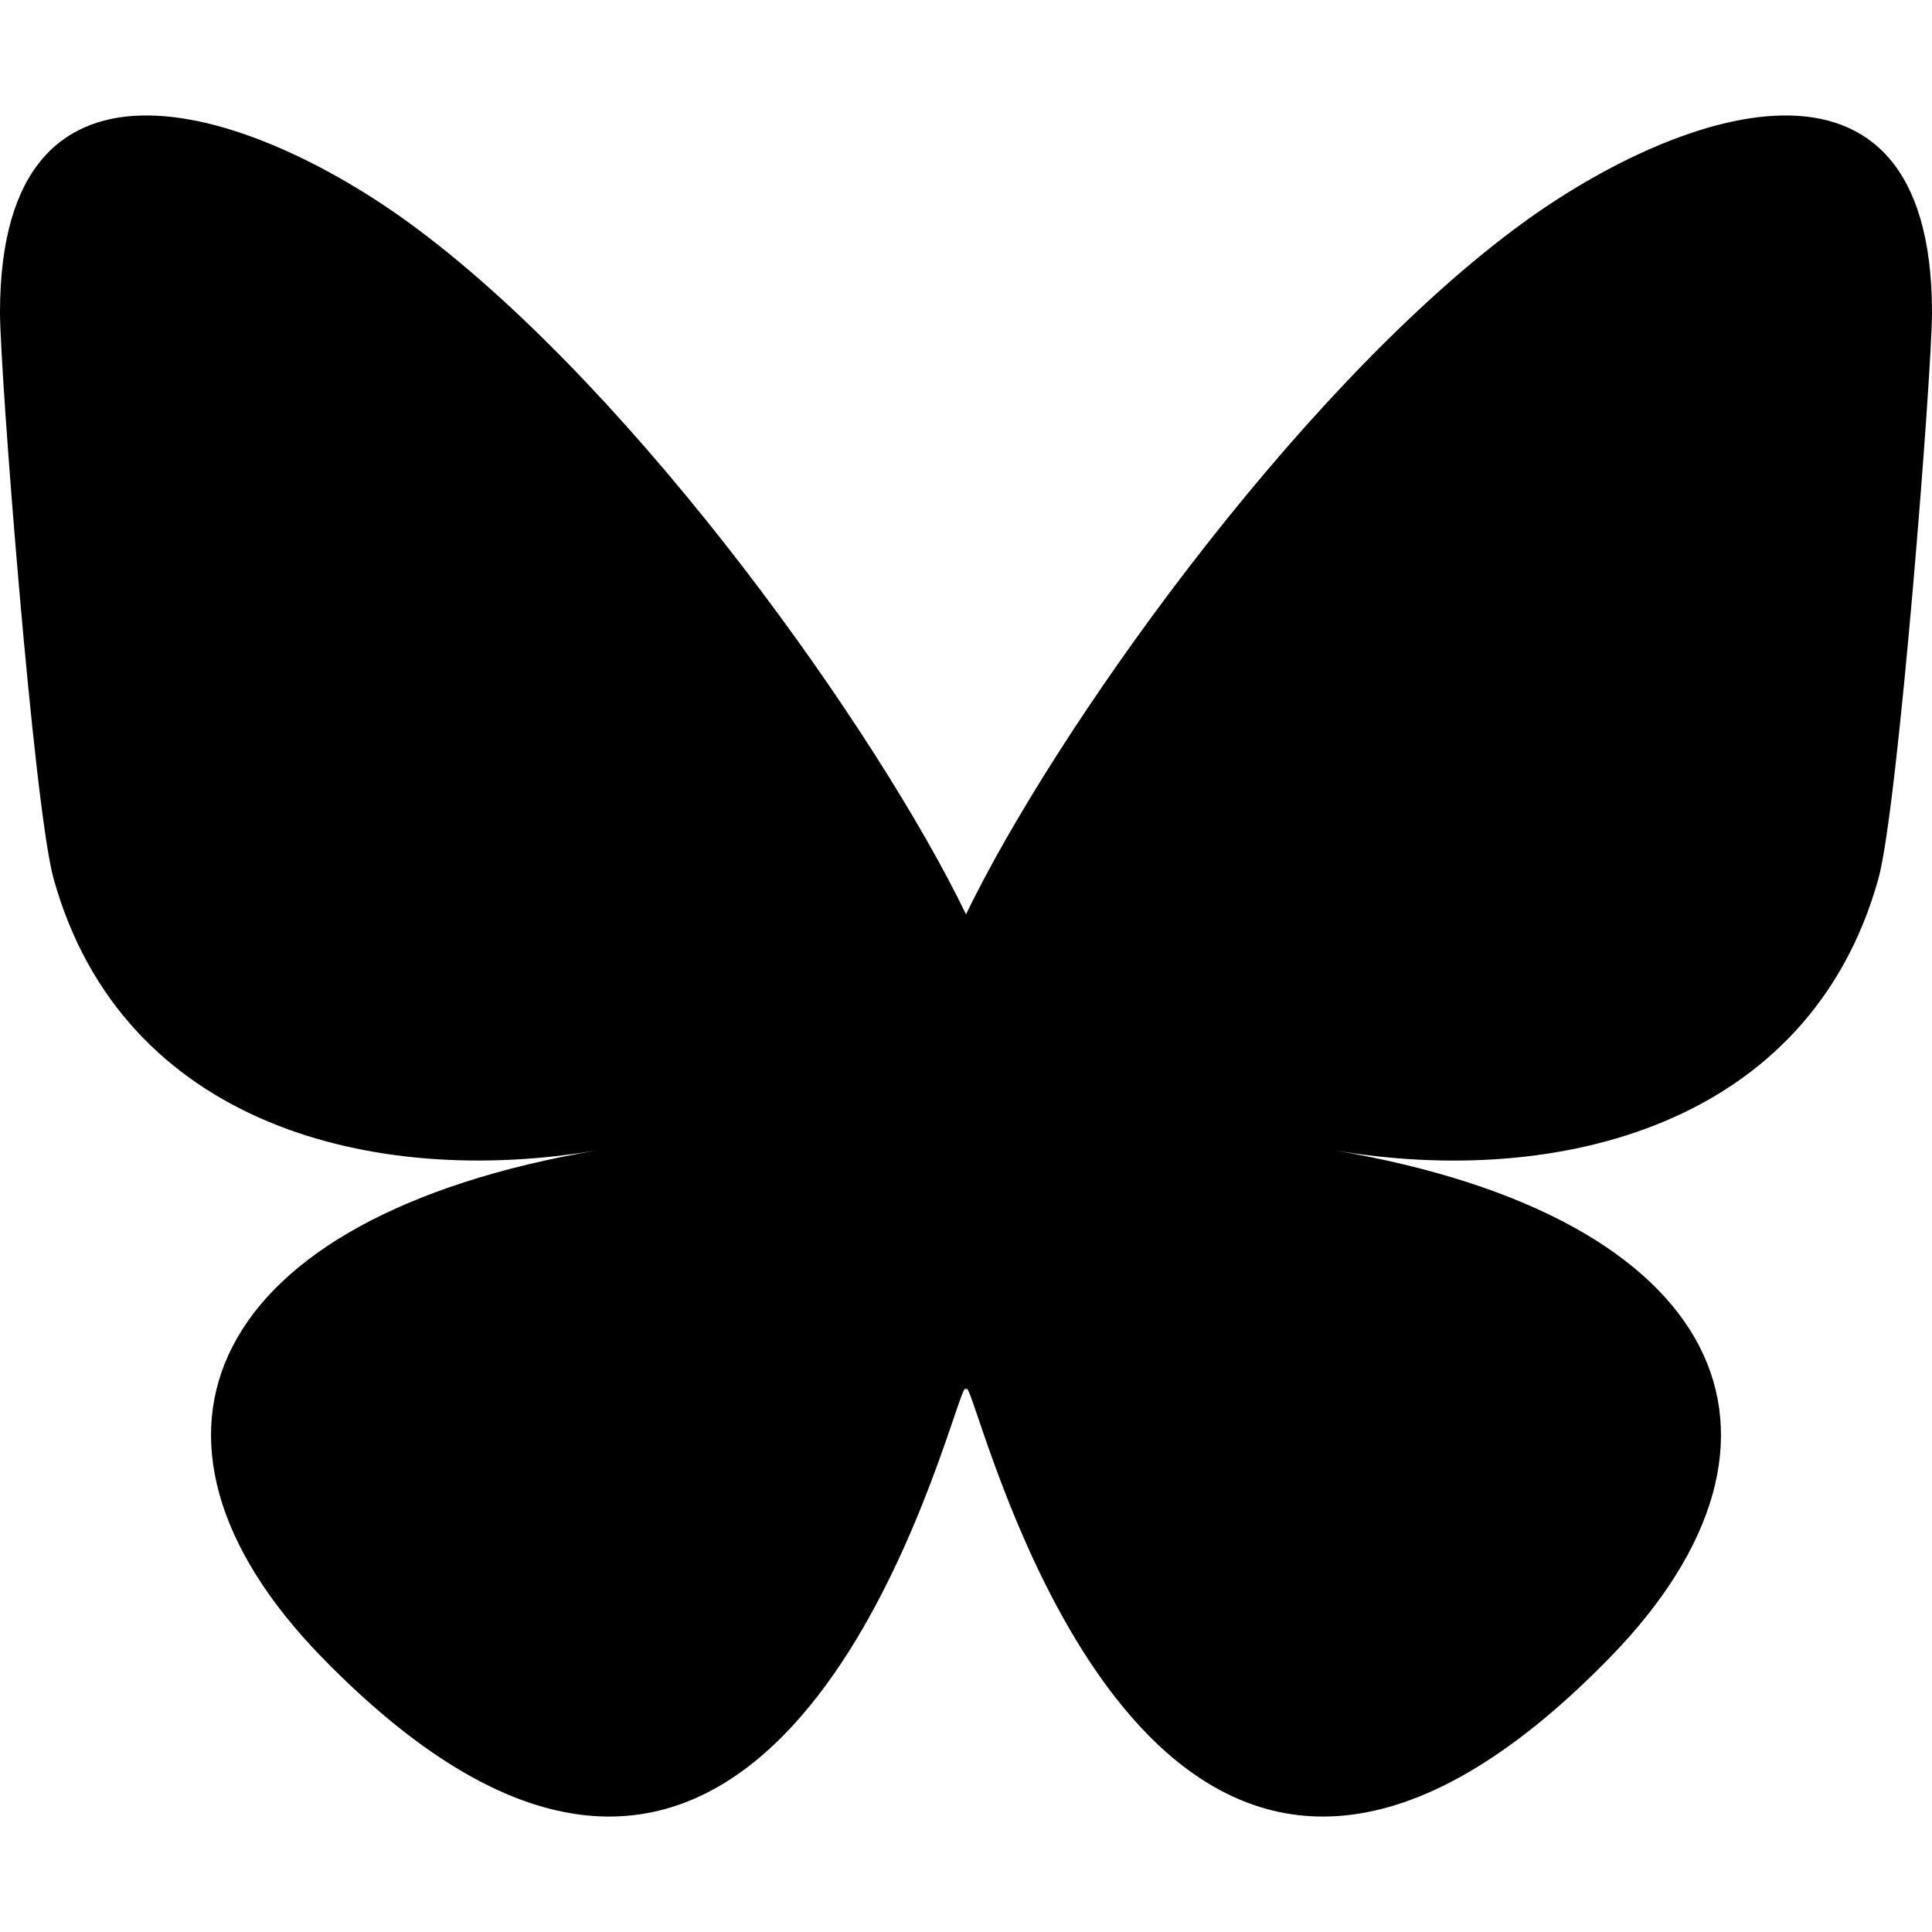
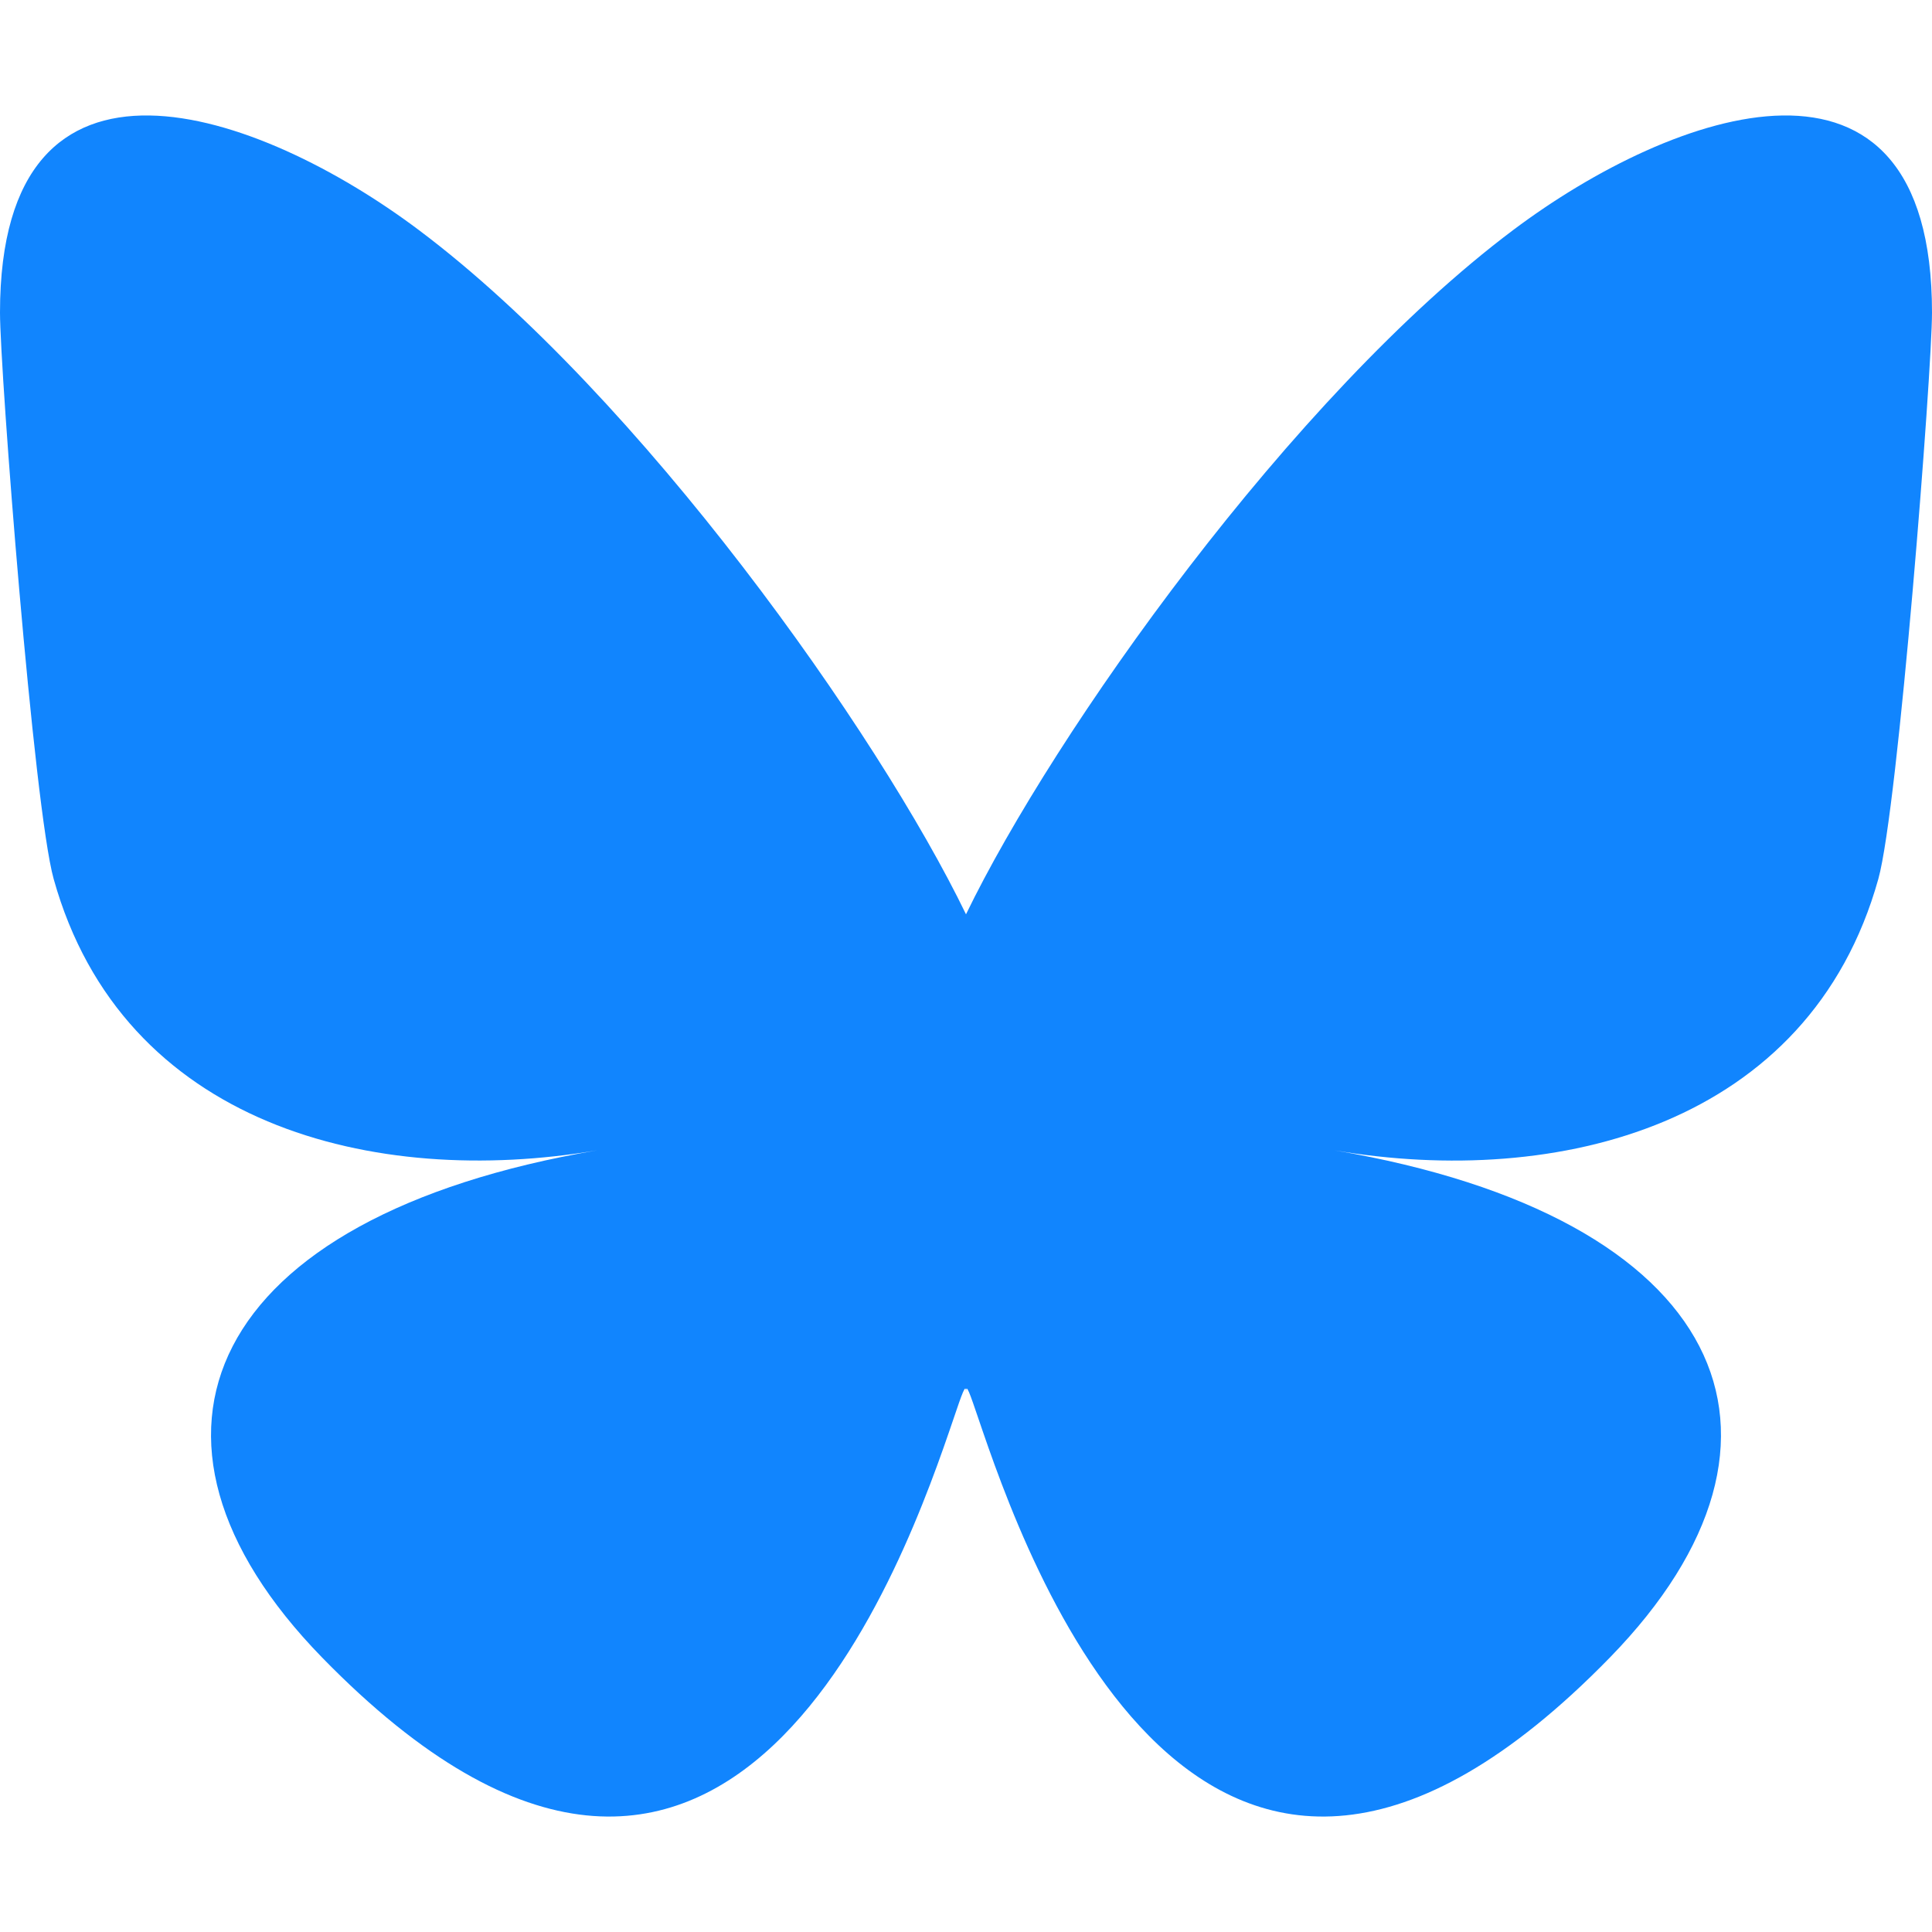
<svg xmlns="http://www.w3.org/2000/svg" role="img" viewBox="0 0 24 24">
-   <path d="M5.202 2.857C7.954 4.922 10.913 9.11 12 11.358c1.087-2.247 4.046-6.436 6.798-8.501C20.783 1.366 24 .213 24 3.883c0 .732-.42 6.156-.667 7.037-.856 3.061-3.978 3.842-6.755 3.37 4.854.826 6.089 3.562 3.422 6.299-5.065 5.196-7.28-1.304-7.847-2.97-.104-.305-.152-.448-.153-.327 0-.121-.05.022-.153.327-.568 1.666-2.782 8.166-7.847 2.97-2.667-2.737-1.432-5.473 3.422-6.3-2.777.473-5.899-.308-6.755-3.369C.42 10.04 0 4.615 0 3.883c0-3.67 3.217-2.517 5.202-1.026" />
+   <path fill="#1185fe" d="M5.202 2.857C7.954 4.922 10.913 9.11 12 11.358c1.087-2.247 4.046-6.436 6.798-8.501C20.783 1.366 24 .213 24 3.883c0 .732-.42 6.156-.667 7.037-.856 3.061-3.978 3.842-6.755 3.37 4.854.826 6.089 3.562 3.422 6.299-5.065 5.196-7.28-1.304-7.847-2.97-.104-.305-.152-.448-.153-.327 0-.121-.05.022-.153.327-.568 1.666-2.782 8.166-7.847 2.97-2.667-2.737-1.432-5.473 3.422-6.3-2.777.473-5.899-.308-6.755-3.369C.42 10.04 0 4.615 0 3.883c0-3.67 3.217-2.517 5.202-1.026" />
</svg>
